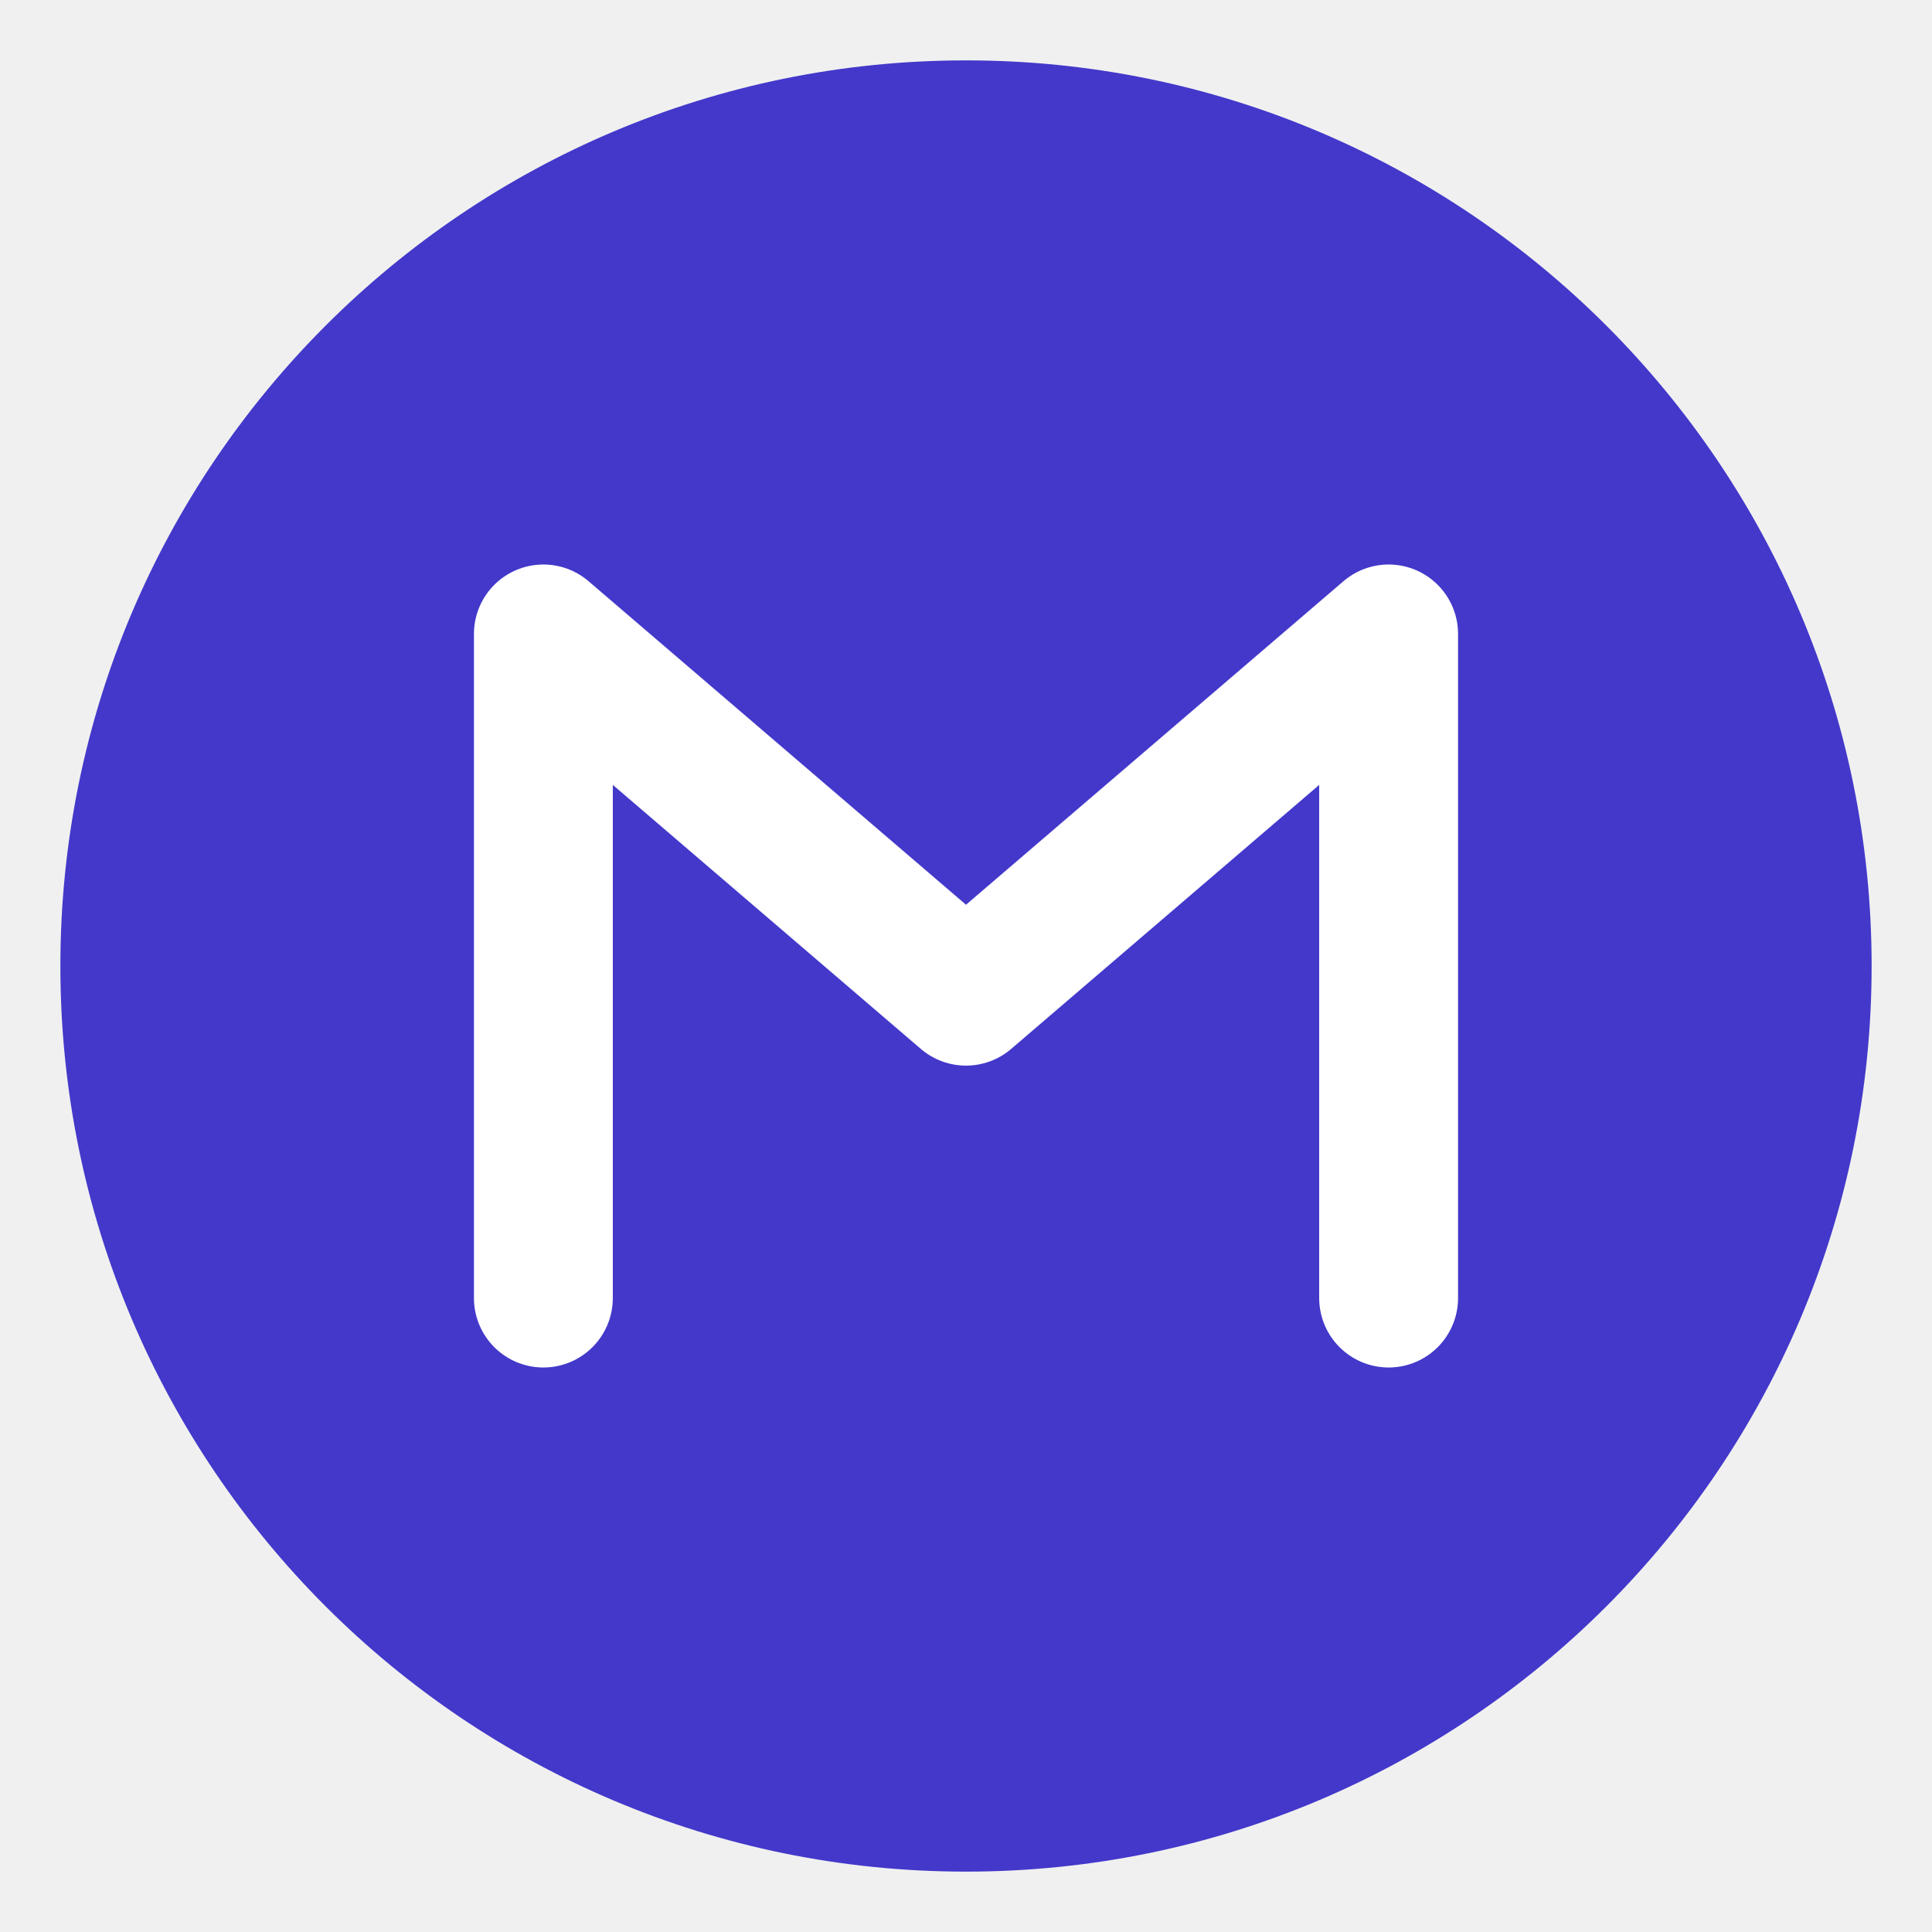
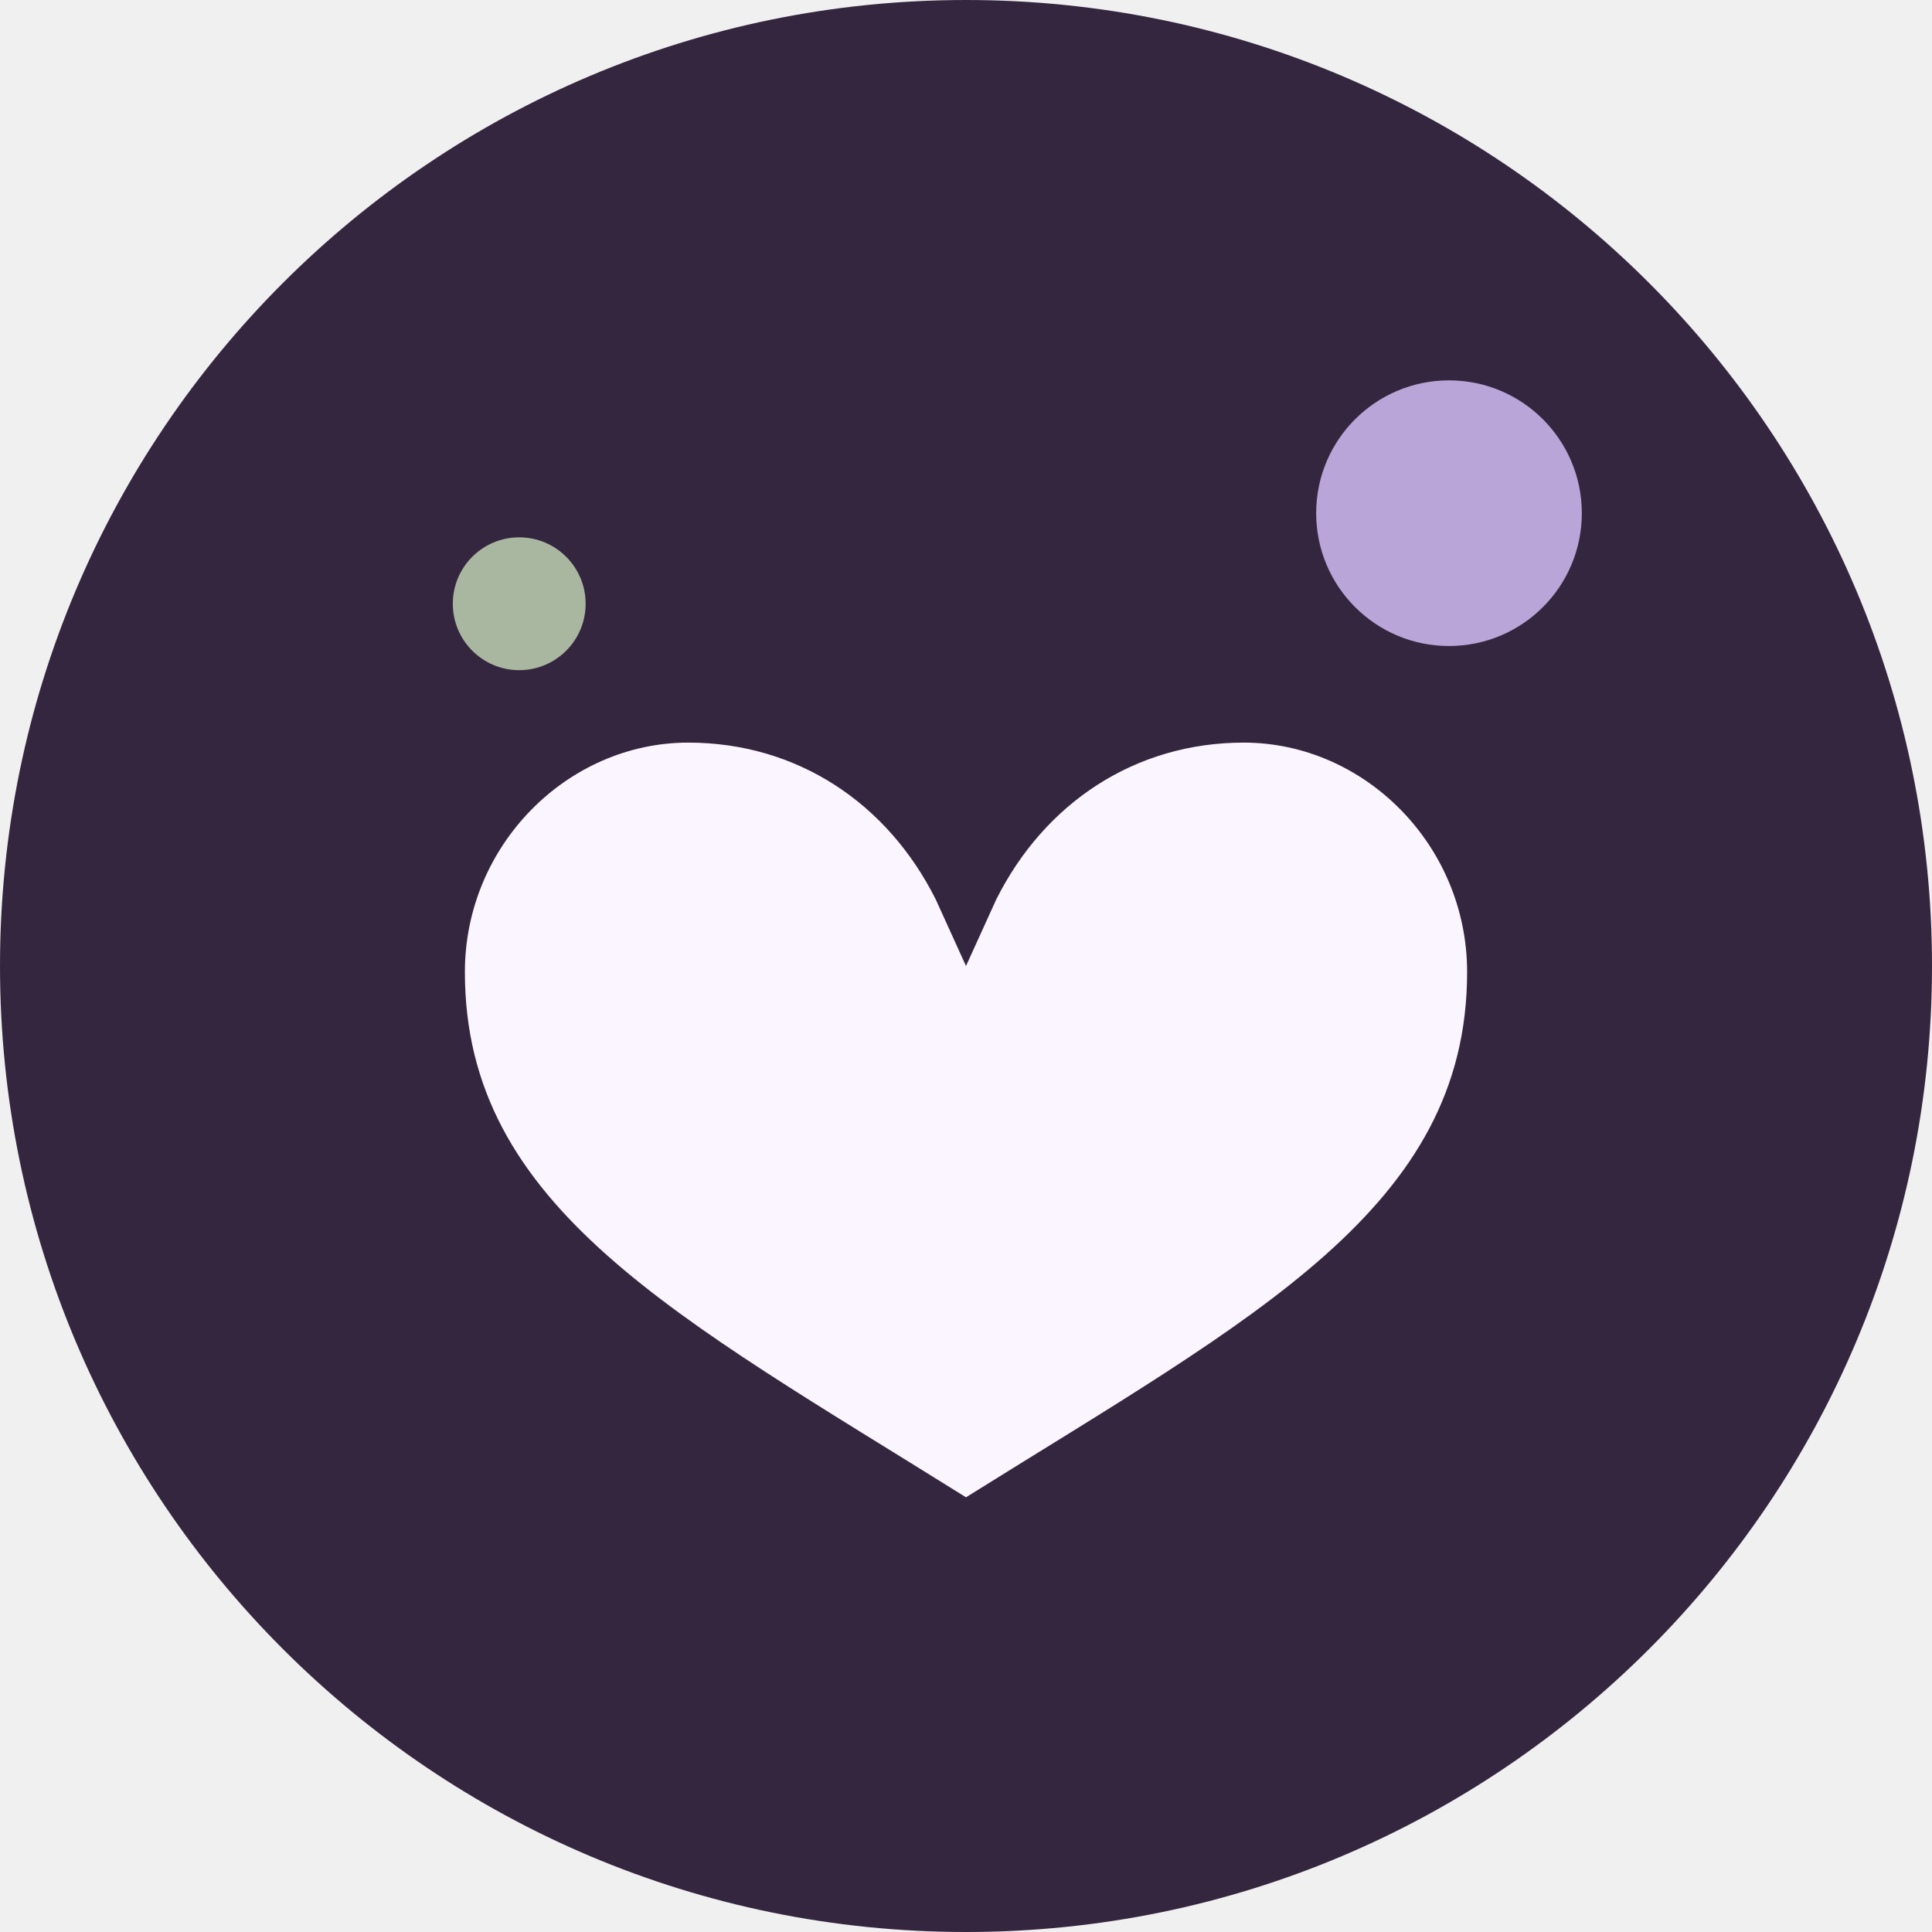
- <svg xmlns="http://www.w3.org/2000/svg" viewBox="0 0 32 32" width="32" height="32" fill="none">
-   <circle cx="16" cy="16" r="15" fill="#4338ca" />
-   <path d="M9 21.5V10.5l7 6 7-6v11" stroke="#ffffff" stroke-width="2.3" stroke-linecap="round" stroke-linejoin="round" />
+ <svg xmlns="http://www.w3.org/2000/svg" width="32" height="32" viewBox="0 0 32 32" fill="none" role="img" aria-label="MEMORA">
+   <circle cx="16" cy="16" r="16" fill="#35263F" />
+   <path d="M16 24.8c-4.8-3-8.3-4.8-8.3-8.7 0-2.1 1.7-3.8 3.7-3.8 1.8 0 3.3 1 4.1 2.6l.5 1.1.5-1.1c.8-1.6 2.3-2.6 4.1-2.6 2 0 3.7 1.7 3.7 3.8 0 3.9-3.5 5.7-8.3 8.7Z" fill="#FAF5FF" />
+   <circle cx="24" cy="8.5" r="2.2" fill="#B9A5D8" />
+   <circle cx="8.6" cy="10" r="1.1" fill="#A9B7A0" />
</svg>
